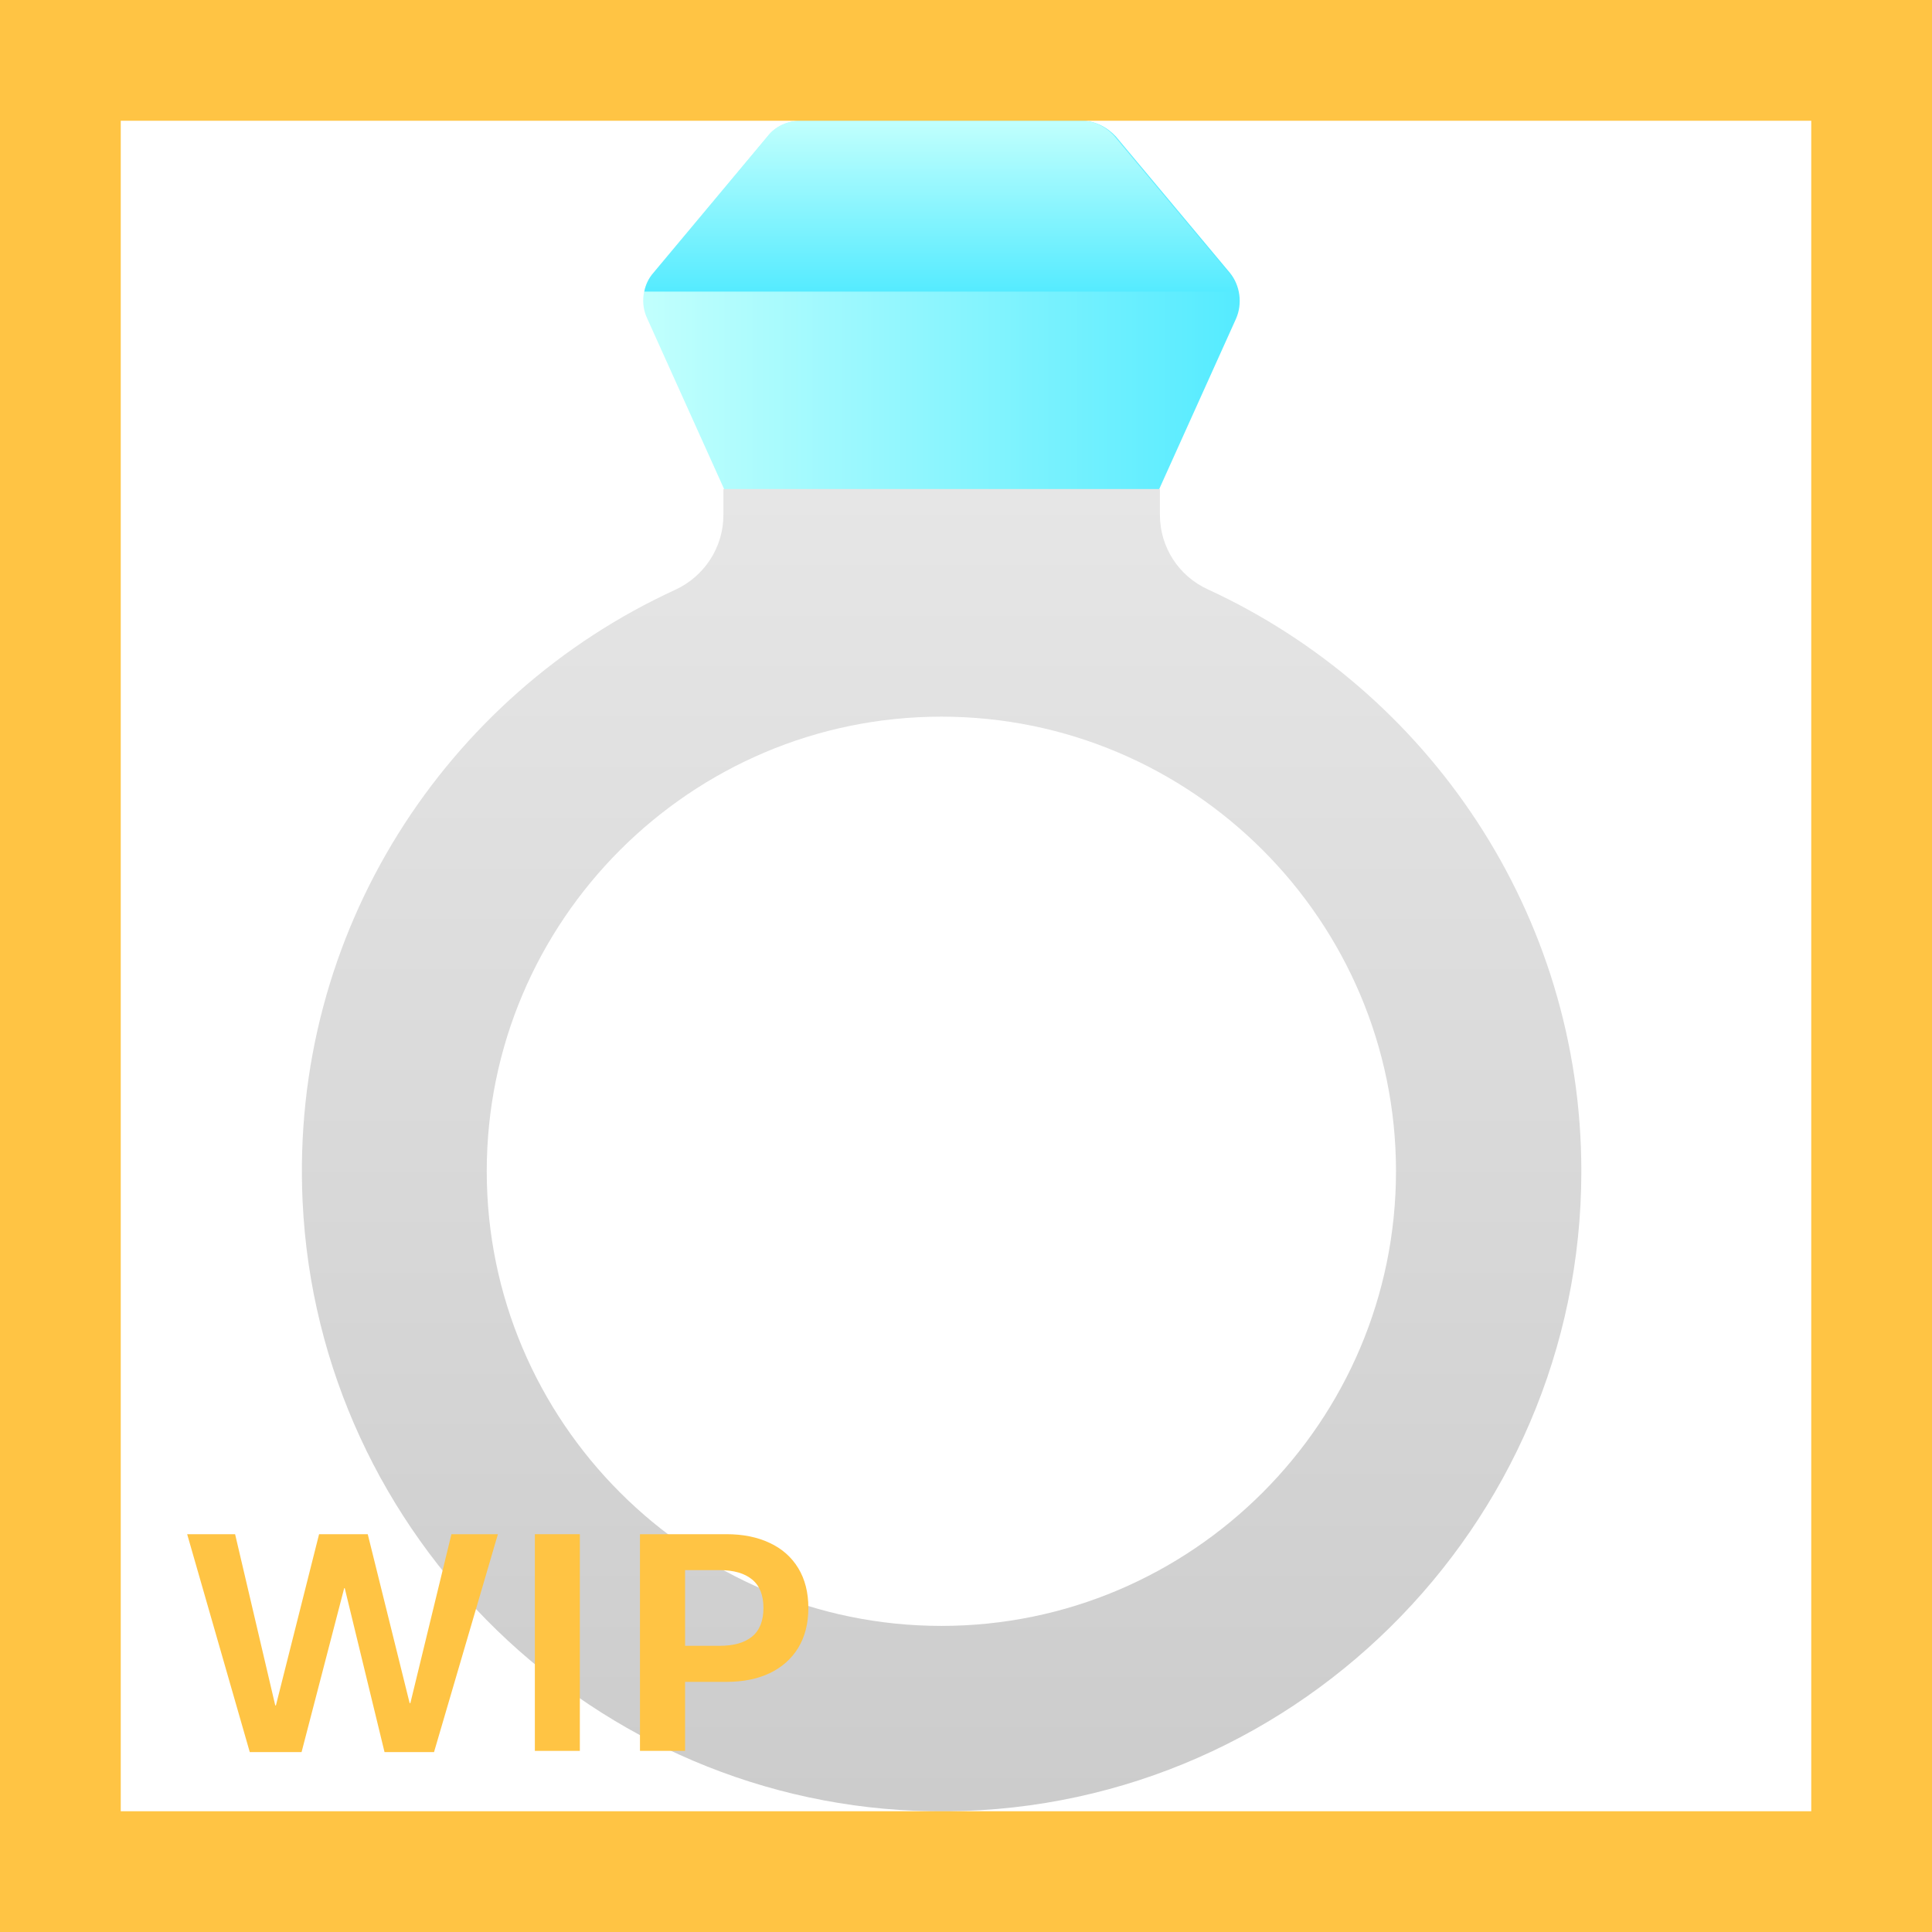
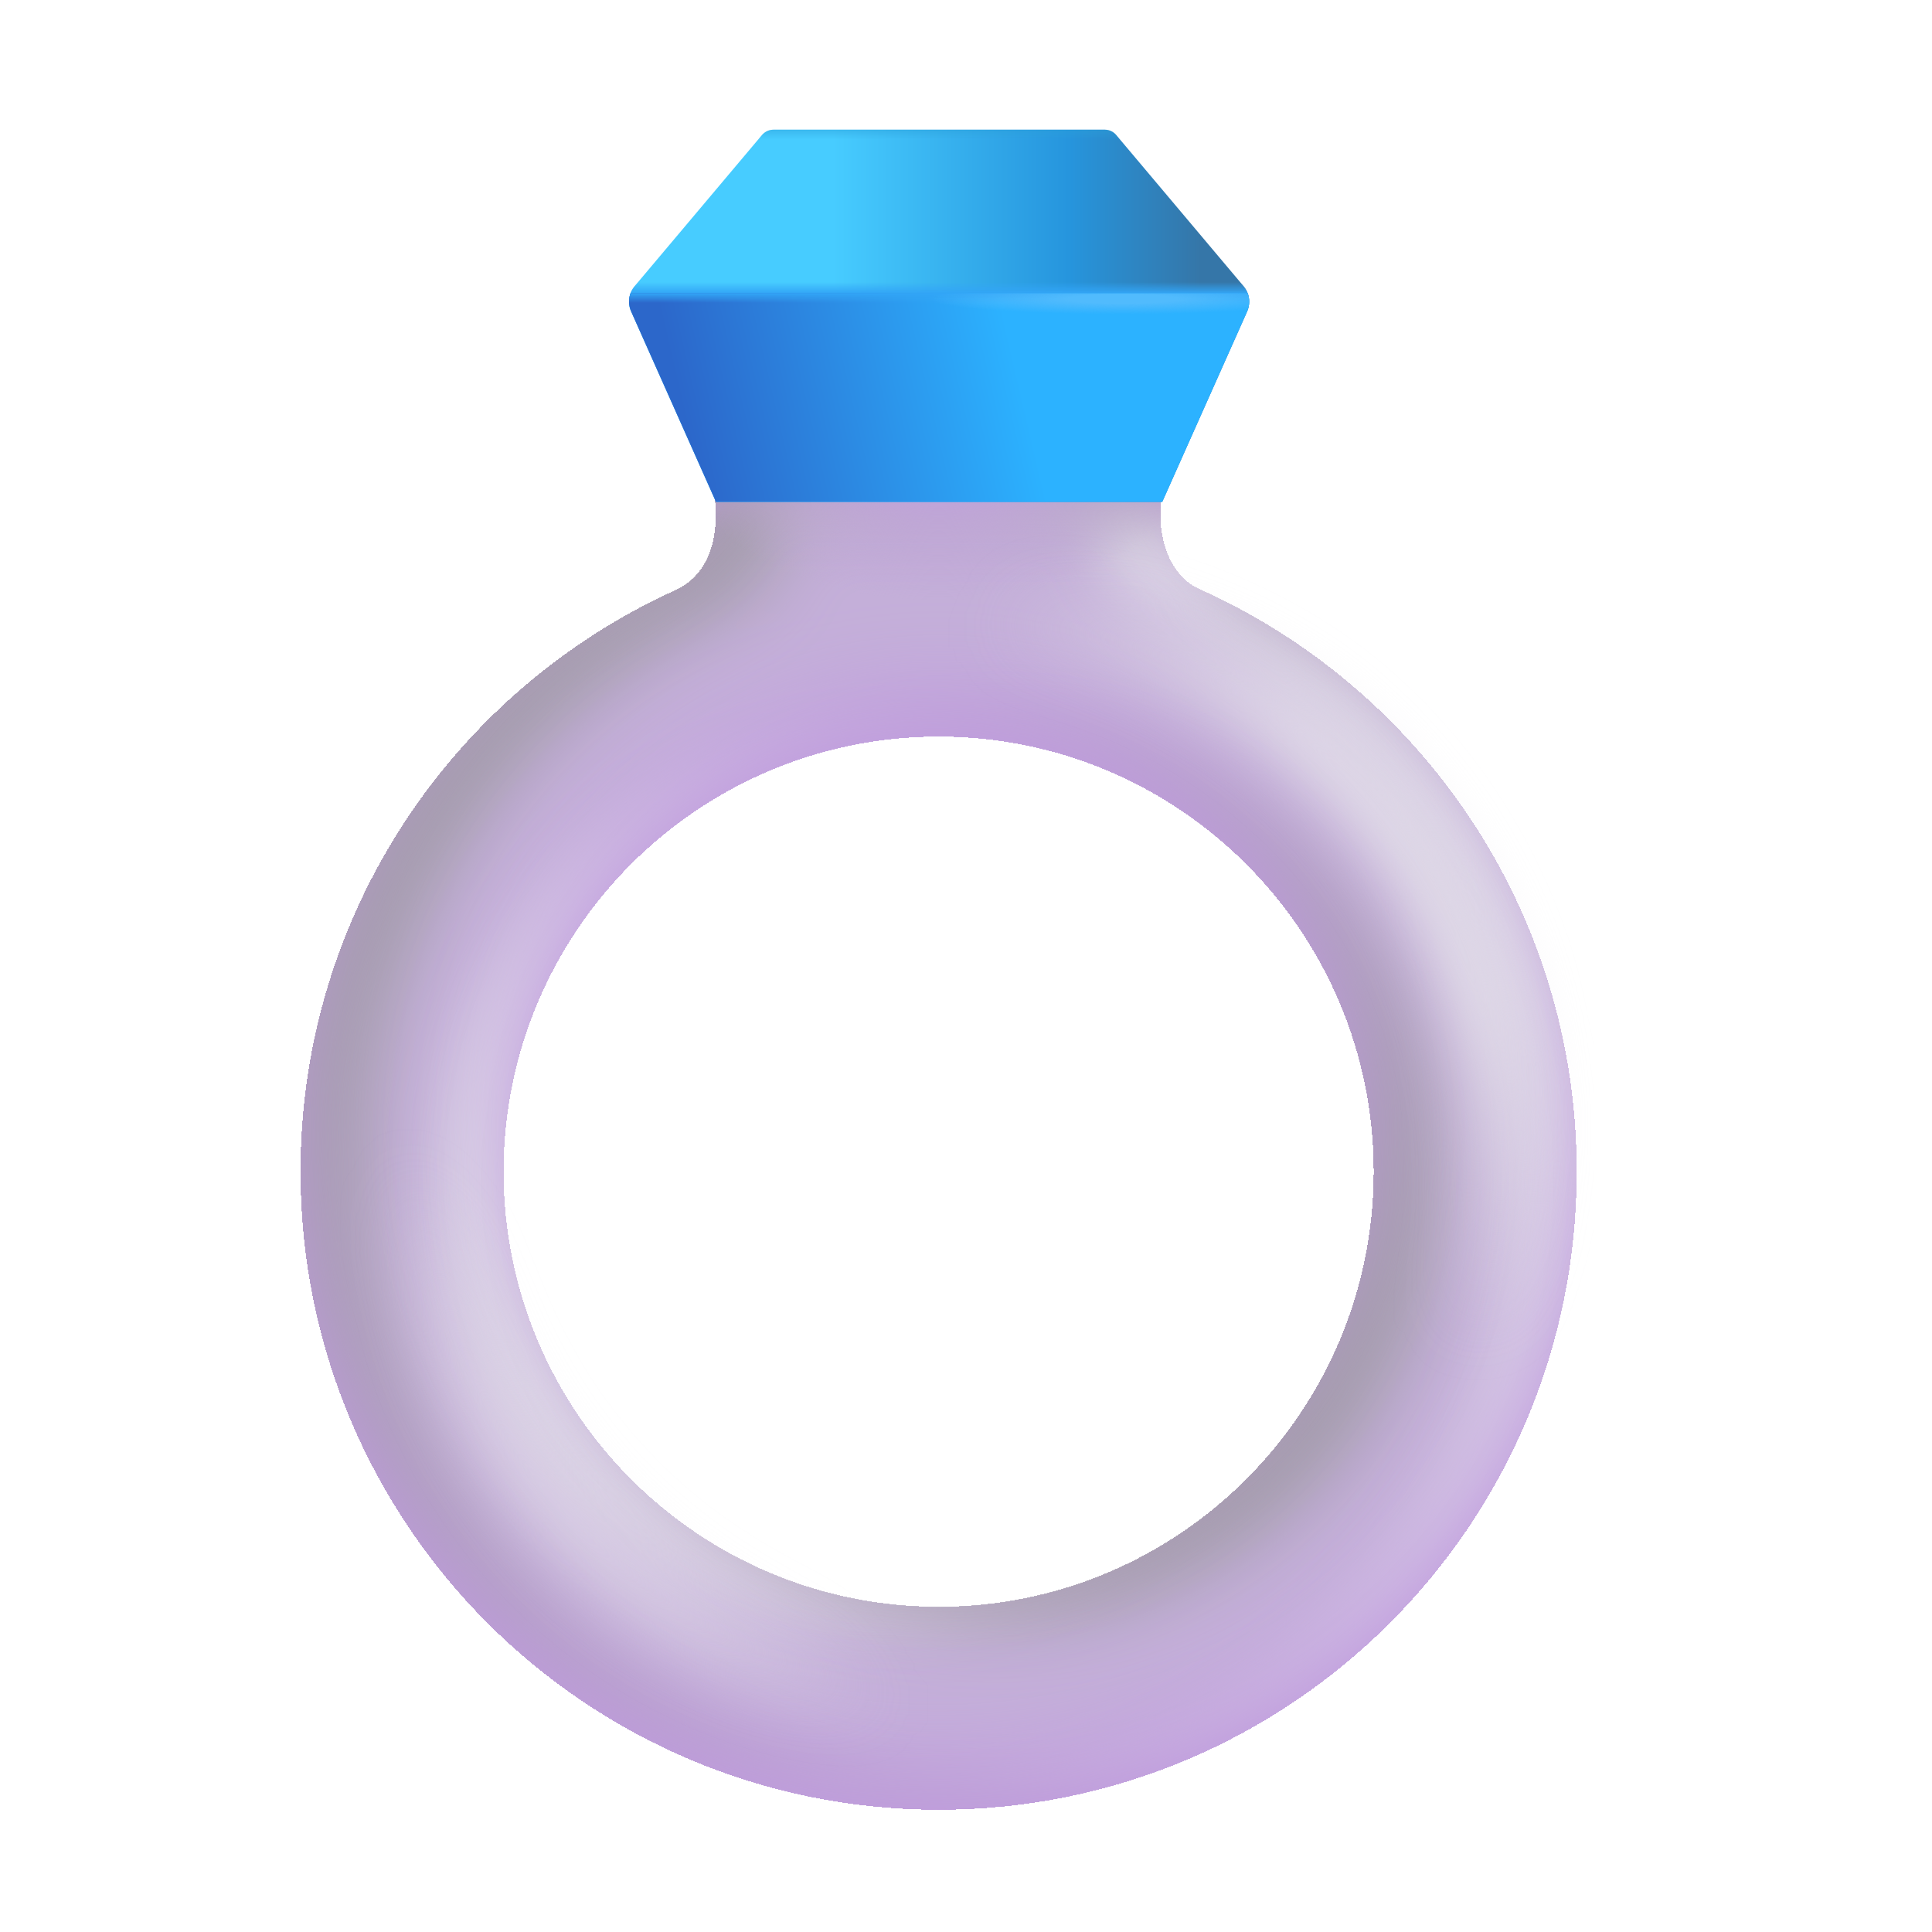
<svg xmlns="http://www.w3.org/2000/svg" width="32" height="32" viewBox="0 0 32 32" fill="none">
-   <path d="M17.912 2H13.262C13.052 2 12.842 2.09 12.712 2.26L10.822 4.52C10.642 4.73 10.602 5.03 10.722 5.28L12.742 9.76C12.862 10.02 13.112 10.19 13.402 10.19H17.792C18.072 10.19 18.332 10.02 18.452 9.76L20.472 5.28C20.582 5.03 20.542 4.73 20.372 4.52L18.482 2.26C18.332 2.1 18.132 2 17.912 2Z" fill="url(#paint0_linear_18_17726)" />
-   <path d="M20.502 4.83C20.482 4.72 20.432 4.61 20.352 4.52L18.462 2.26C18.322 2.1 18.122 2 17.912 2H13.262C13.052 2 12.842 2.09 12.712 2.26L10.822 4.52C10.742 4.61 10.692 4.72 10.672 4.83H20.502Z" fill="url(#paint1_linear_18_17726)" />
-   <path d="M19.212 8.53V8.1H11.982V8.53C11.982 9.07 11.662 9.55 11.182 9.77C7.392 11.51 4.802 15.42 5.012 19.9C5.272 25.46 9.862 29.91 15.422 30C21.342 30.1 26.192 25.3 26.192 19.4C26.192 15.13 23.652 11.44 20.002 9.76C19.522 9.54 19.212 9.06 19.212 8.53ZM15.592 26.93C11.442 26.93 8.062 23.55 8.062 19.4C8.062 15.25 11.442 11.87 15.592 11.87C19.742 11.87 23.122 15.25 23.122 19.4C23.122 23.55 19.742 26.93 15.592 26.93Z" fill="url(#paint2_linear_18_17726)" />
-   <path d="M4.995 29.02H4.137L3.1 25.411H3.894L4.559 28.247H4.57L5.285 25.411H6.091L6.785 28.209H6.797L7.477 25.411H8.247L7.189 29.02H6.369L5.71 26.305H5.701L4.995 29.02Z" fill="#FFC444" />
-   <path d="M9.604 29H8.859V25.411H9.604V29Z" fill="#FFC444" />
-   <path d="M10.6 29V25.411H12.032C12.306 25.411 12.544 25.459 12.747 25.555C12.952 25.65 13.11 25.79 13.222 25.974C13.333 26.157 13.389 26.377 13.389 26.633C13.389 26.889 13.333 27.108 13.222 27.292C13.11 27.476 12.952 27.616 12.747 27.714C12.544 27.81 12.306 27.857 12.032 27.857H11.347V29H10.6ZM11.918 27.26C12.152 27.26 12.332 27.209 12.457 27.107C12.582 27.004 12.645 26.846 12.645 26.633C12.645 26.42 12.582 26.263 12.457 26.161C12.332 26.058 12.152 26.006 11.918 26.006H11.347V27.26H11.918Z" fill="#FFC444" />
-   <path d="M0 0V-2H-2V0H0ZM32 0H34V-2H32V0ZM32 32V34H34V32H32ZM0 32H-2V34H0V32ZM0 2H32V-2H0V2ZM30 0V32H34V0H30ZM32 30H0V34H32V30ZM2 32V0H-2V32H2Z" fill="#FFC444" />
+   <g filter="url(#filter0_iii_18_17726)">
+     <path fill-rule="evenodd" clip-rule="evenodd" d="M11.844 8.234C11.945 9.111 11.609 9.602 11.184 9.781H11.19C7.53 11.441 4.984 15.126 4.984 19.406C4.984 25.24 9.713 29.969 15.547 29.969C21.38 29.969 26.109 25.24 26.109 19.406C26.109 15.108 23.542 11.409 19.856 9.76C19.475 9.589 19.133 9.075 19.23 8.234H11.844ZM22.759 19.406C22.759 23.39 19.53 26.619 15.547 26.619C11.563 26.619 8.334 23.39 8.334 19.406C8.334 15.423 11.563 12.194 15.547 12.194C19.53 12.194 22.759 15.423 22.759 19.406Z" fill="#C4AFD9" />
+   </g>
+   <path fill-rule="evenodd" clip-rule="evenodd" d="M11.844 8.234C11.945 9.111 11.609 9.602 11.184 9.781H11.19C7.53 11.441 4.984 15.126 4.984 19.406C4.984 25.24 9.713 29.969 15.547 29.969C21.38 29.969 26.109 25.24 26.109 19.406C26.109 15.108 23.542 11.409 19.856 9.76C19.475 9.589 19.133 9.075 19.23 8.234H11.844ZM22.759 19.406C22.759 23.39 19.53 26.619 15.547 26.619C11.563 26.619 8.334 23.39 8.334 19.406C8.334 15.423 11.563 12.194 15.547 12.194C19.53 12.194 22.759 15.423 22.759 19.406Z" fill="url(#paint0_radial_18_17726)" />
+   <path d="M11.859 8.312L10.454 5.159C10.391 5.019 10.414 4.855 10.513 4.738L12.62 2.237C12.668 2.181 12.738 2.148 12.812 2.148H18.298C18.372 2.148 18.442 2.181 18.489 2.237L20.596 4.738C20.695 4.855 20.718 5.019 20.656 5.159L19.25 8.312H11.859Z" fill="url(#paint1_linear_18_17726)" />
+   <path d="M11.859 8.312L10.454 5.159C10.391 5.019 10.414 4.855 10.513 4.738L12.62 2.237C12.668 2.181 12.738 2.148 12.812 2.148H18.298C18.372 2.148 18.442 2.181 18.489 2.237L20.596 4.738C20.695 4.855 20.718 5.019 20.656 5.159L19.25 8.312H11.859Z" fill="url(#paint2_linear_18_17726)" />
+   <path d="M11.859 8.312L10.454 5.159C10.391 5.019 10.414 4.855 10.513 4.738L12.62 2.237C12.668 2.181 12.738 2.148 12.812 2.148H18.298C18.372 2.148 18.442 2.181 18.489 2.237L20.596 4.738C20.695 4.855 20.718 5.019 20.656 5.159L19.25 8.312H11.859Z" fill="url(#paint3_linear_18_17726)" />
+   <path d="M10.454 5.159L11.859 8.312H19.25L20.656 5.159C20.699 5.062 20.701 4.955 20.666 4.859H10.443C10.408 4.955 10.411 5.062 10.454 5.159Z" fill="url(#paint4_linear_18_17726)" />
+   <path d="M10.454 5.159L11.859 8.312H19.25L20.656 5.159C20.699 5.062 20.701 4.955 20.666 4.859H10.443C10.408 4.955 10.411 5.062 10.454 5.159Z" fill="url(#paint5_linear_18_17726)" />
+   <path d="M10.454 5.159L11.859 8.312H19.25L20.656 5.159C20.699 5.062 20.701 4.955 20.666 4.859H10.443C10.408 4.955 10.411 5.062 10.454 5.159Z" fill="url(#paint6_radial_18_17726)" />
+   <g filter="url(#filter1_f_18_17726)">
+     <circle cx="16" cy="19.102" r="8.891" stroke="url(#paint7_radial_18_17726)" />
+     <circle cx="16" cy="19.102" r="8.891" stroke="url(#paint8_linear_18_17726)" />
+   </g>
  <defs>
-     <linearGradient id="paint0_linear_18_17726" x1="10.662" y1="6.094" x2="20.524" y2="6.094" gradientUnits="userSpaceOnUse">
-       <stop offset="0.011" stop-color="#C0FFFD" />
-       <stop offset="1" stop-color="#55EBFF" />
+     <filter id="filter0_iii_18_17726" x="3.984" y="7.484" width="23.125" height="22.634" filterUnits="userSpaceOnUse" color-interpolation-filters="sRGB">
+       <feFlood flood-opacity="0" result="BackgroundImageFix" />
+       <feBlend mode="normal" in="SourceGraphic" in2="BackgroundImageFix" result="shape" />
+       <feColorMatrix in="SourceAlpha" type="matrix" values="0 0 0 0 0 0 0 0 0 0 0 0 0 0 0 0 0 0 127 0" result="hardAlpha" />
+       <feOffset dx="-1" dy="0.15" />
+       <feGaussianBlur stdDeviation="0.5" />
+       <feComposite in2="hardAlpha" operator="arithmetic" k2="-1" k3="1" />
+       <feColorMatrix type="matrix" values="0 0 0 0 0.875 0 0 0 0 0.859 0 0 0 0 0.906 0 0 0 1 0" />
+       <feBlend mode="normal" in2="shape" result="effect1_innerShadow_18_17726" />
+       <feColorMatrix in="SourceAlpha" type="matrix" values="0 0 0 0 0 0 0 0 0 0 0 0 0 0 0 0 0 0 127 0" result="hardAlpha" />
+       <feOffset dx="1" dy="0.15" />
+       <feGaussianBlur stdDeviation="0.625" />
+       <feComposite in2="hardAlpha" operator="arithmetic" k2="-1" k3="1" />
+       <feColorMatrix type="matrix" values="0 0 0 0 0.616 0 0 0 0 0.604 0 0 0 0 0.631 0 0 0 1 0" />
+       <feBlend mode="normal" in2="effect1_innerShadow_18_17726" result="effect2_innerShadow_18_17726" />
+       <feColorMatrix in="SourceAlpha" type="matrix" values="0 0 0 0 0 0 0 0 0 0 0 0 0 0 0 0 0 0 127 0" result="hardAlpha" />
+       <feOffset dy="-0.75" />
+       <feGaussianBlur stdDeviation="0.75" />
+       <feComposite in2="hardAlpha" operator="arithmetic" k2="-1" k3="1" />
+       <feColorMatrix type="matrix" values="0 0 0 0 0.757 0 0 0 0 0.612 0 0 0 0 0.878 0 0 0 1 0" />
+       <feBlend mode="normal" in2="effect2_innerShadow_18_17726" result="effect3_innerShadow_18_17726" />
+     </filter>
+     <filter id="filter1_f_18_17726" x="5.609" y="8.711" width="20.781" height="20.781" filterUnits="userSpaceOnUse" color-interpolation-filters="sRGB">
+       <feFlood flood-opacity="0" result="BackgroundImageFix" />
+       <feBlend mode="normal" in="SourceGraphic" in2="BackgroundImageFix" result="shape" />
+       <feGaussianBlur stdDeviation="0.5" result="effect1_foregroundBlur_18_17726" />
+     </filter>
+     <radialGradient id="paint0_radial_18_17726" cx="0" cy="0" r="1" gradientUnits="userSpaceOnUse" gradientTransform="translate(15.5469 7.6875) rotate(90) scale(2.25 4.125)">
+       <stop offset="0.25" stop-color="#C0A4D9" />
+       <stop offset="1" stop-color="#C0A4D9" stop-opacity="0" />
+     </radialGradient>
+     <linearGradient id="paint1_linear_18_17726" x1="13.797" y1="4.281" x2="19.891" y2="4.281" gradientUnits="userSpaceOnUse">
+       <stop stop-color="#47CCFF" />
+       <stop offset="0.641" stop-color="#2695DD" />
+       <stop offset="1" stop-color="#3576A8" />
    </linearGradient>
-     <linearGradient id="paint1_linear_18_17726" x1="15.593" y1="2.002" x2="15.593" y2="4.828" gradientUnits="userSpaceOnUse">
-       <stop offset="0.011" stop-color="#C0FFFD" />
-       <stop offset="1" stop-color="#55EBFF" />
+     <linearGradient id="paint2_linear_18_17726" x1="15.555" y1="4.969" x2="15.555" y2="4.672" gradientUnits="userSpaceOnUse">
+       <stop offset="0.368" stop-color="#32A5F6" />
+       <stop offset="1" stop-color="#32A5F6" stop-opacity="0" />
    </linearGradient>
-     <linearGradient id="paint2_linear_18_17726" x1="15.593" y1="30.002" x2="15.593" y2="8.103" gradientUnits="userSpaceOnUse">
-       <stop offset="0.006" stop-color="#CCCCCC" />
-       <stop offset="1" stop-color="#E6E6E6" />
+     <linearGradient id="paint3_linear_18_17726" x1="15.555" y1="1.938" x2="15.555" y2="2.312" gradientUnits="userSpaceOnUse">
+       <stop stop-color="#2B9FD9" />
+       <stop offset="1" stop-color="#2B9FD9" stop-opacity="0" />
+     </linearGradient>
+     <linearGradient id="paint4_linear_18_17726" x1="11.547" y1="7.844" x2="16.953" y2="6.586" gradientUnits="userSpaceOnUse">
+       <stop stop-color="#2C67CA" />
+       <stop offset="1" stop-color="#2CB2FF" />
+     </linearGradient>
+     <linearGradient id="paint5_linear_18_17726" x1="15.555" y1="4.859" x2="15.555" y2="5.016" gradientUnits="userSpaceOnUse">
+       <stop stop-color="#32A5F6" />
+       <stop offset="1" stop-color="#32A5F6" stop-opacity="0" />
+     </linearGradient>
+     <radialGradient id="paint6_radial_18_17726" cx="0" cy="0" r="1" gradientUnits="userSpaceOnUse" gradientTransform="translate(18.5937 4.95312) rotate(180) scale(3.21875 0.25)">
+       <stop offset="0.286" stop-color="#51BBFD" />
+       <stop offset="1" stop-color="#52B9FC" stop-opacity="0" />
+     </radialGradient>
+     <radialGradient id="paint7_radial_18_17726" cx="0" cy="0" r="1" gradientUnits="userSpaceOnUse" gradientTransform="translate(24.3594 13.625) rotate(145.384) scale(8.1829 8.89981)">
+       <stop offset="0.36" stop-color="#E3DFE9" />
+       <stop offset="1" stop-color="#E3DFE9" stop-opacity="0" />
+     </radialGradient>
+     <linearGradient id="paint8_linear_18_17726" x1="7.609" y1="25.688" x2="10.359" y2="23.25" gradientUnits="userSpaceOnUse">
+       <stop offset="0.207" stop-color="#E3DFE9" />
+       <stop offset="1" stop-color="#E3DFE9" stop-opacity="0" />
    </linearGradient>
  </defs>
</svg>
